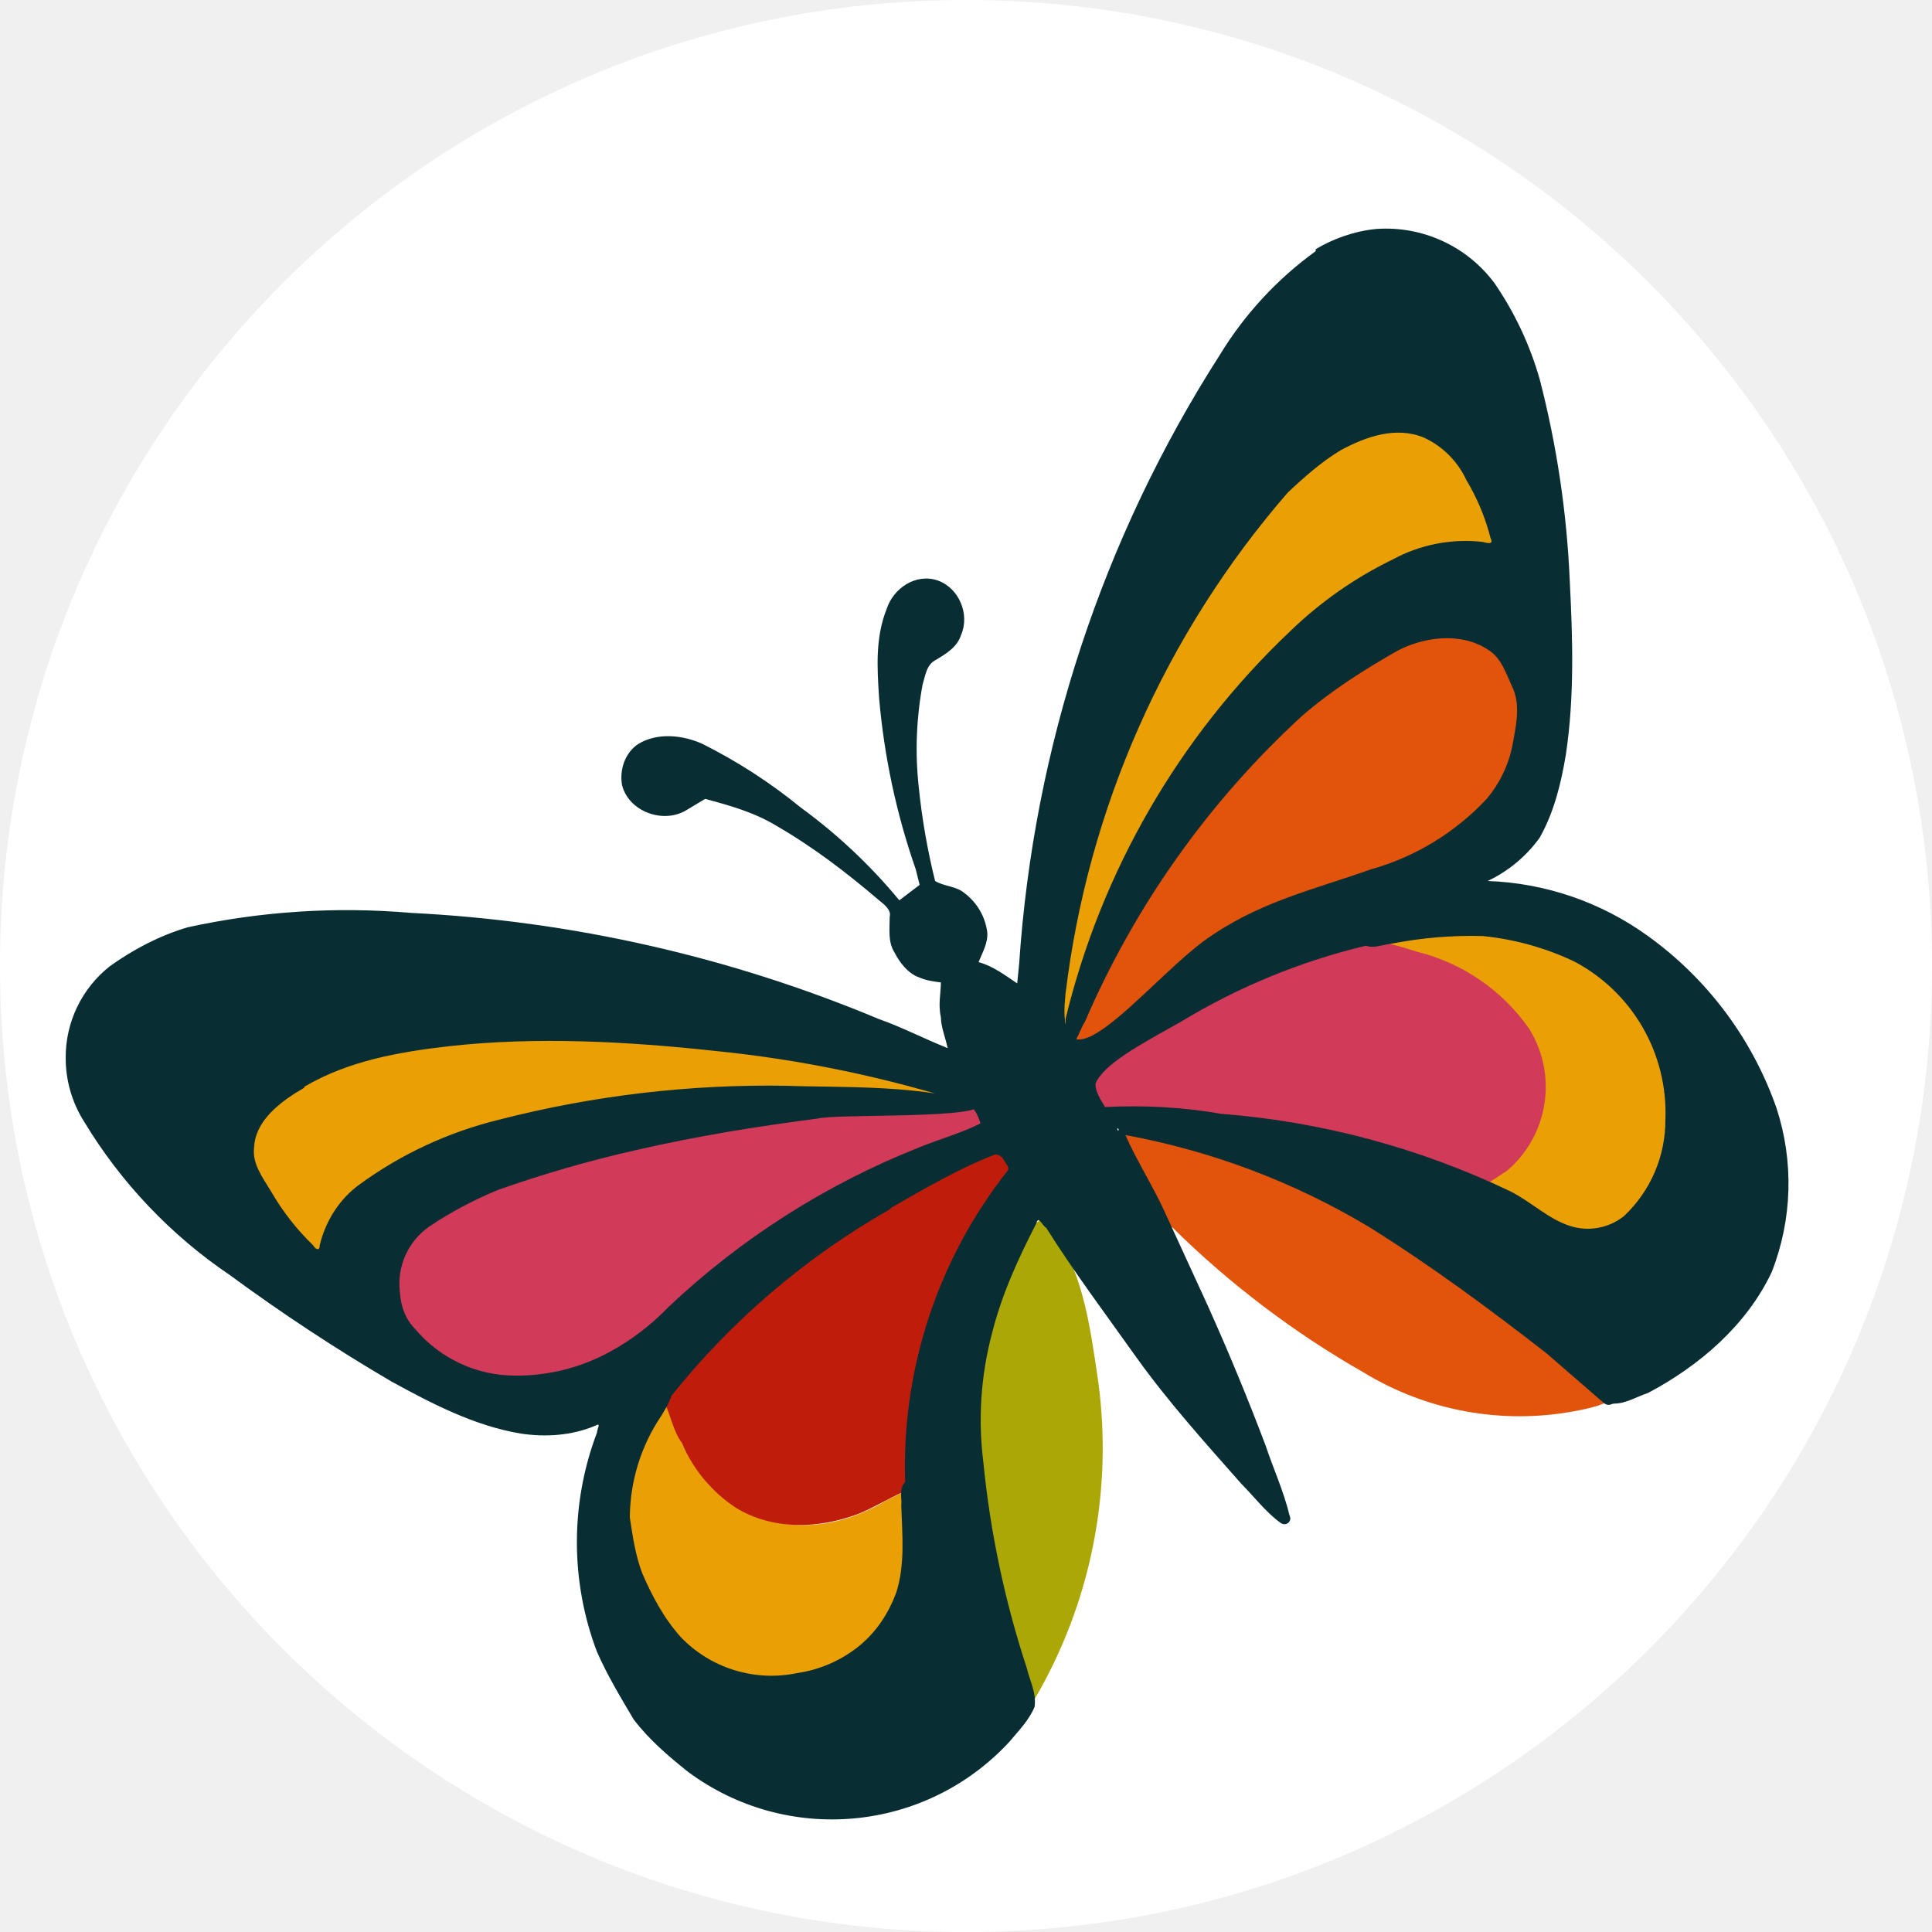
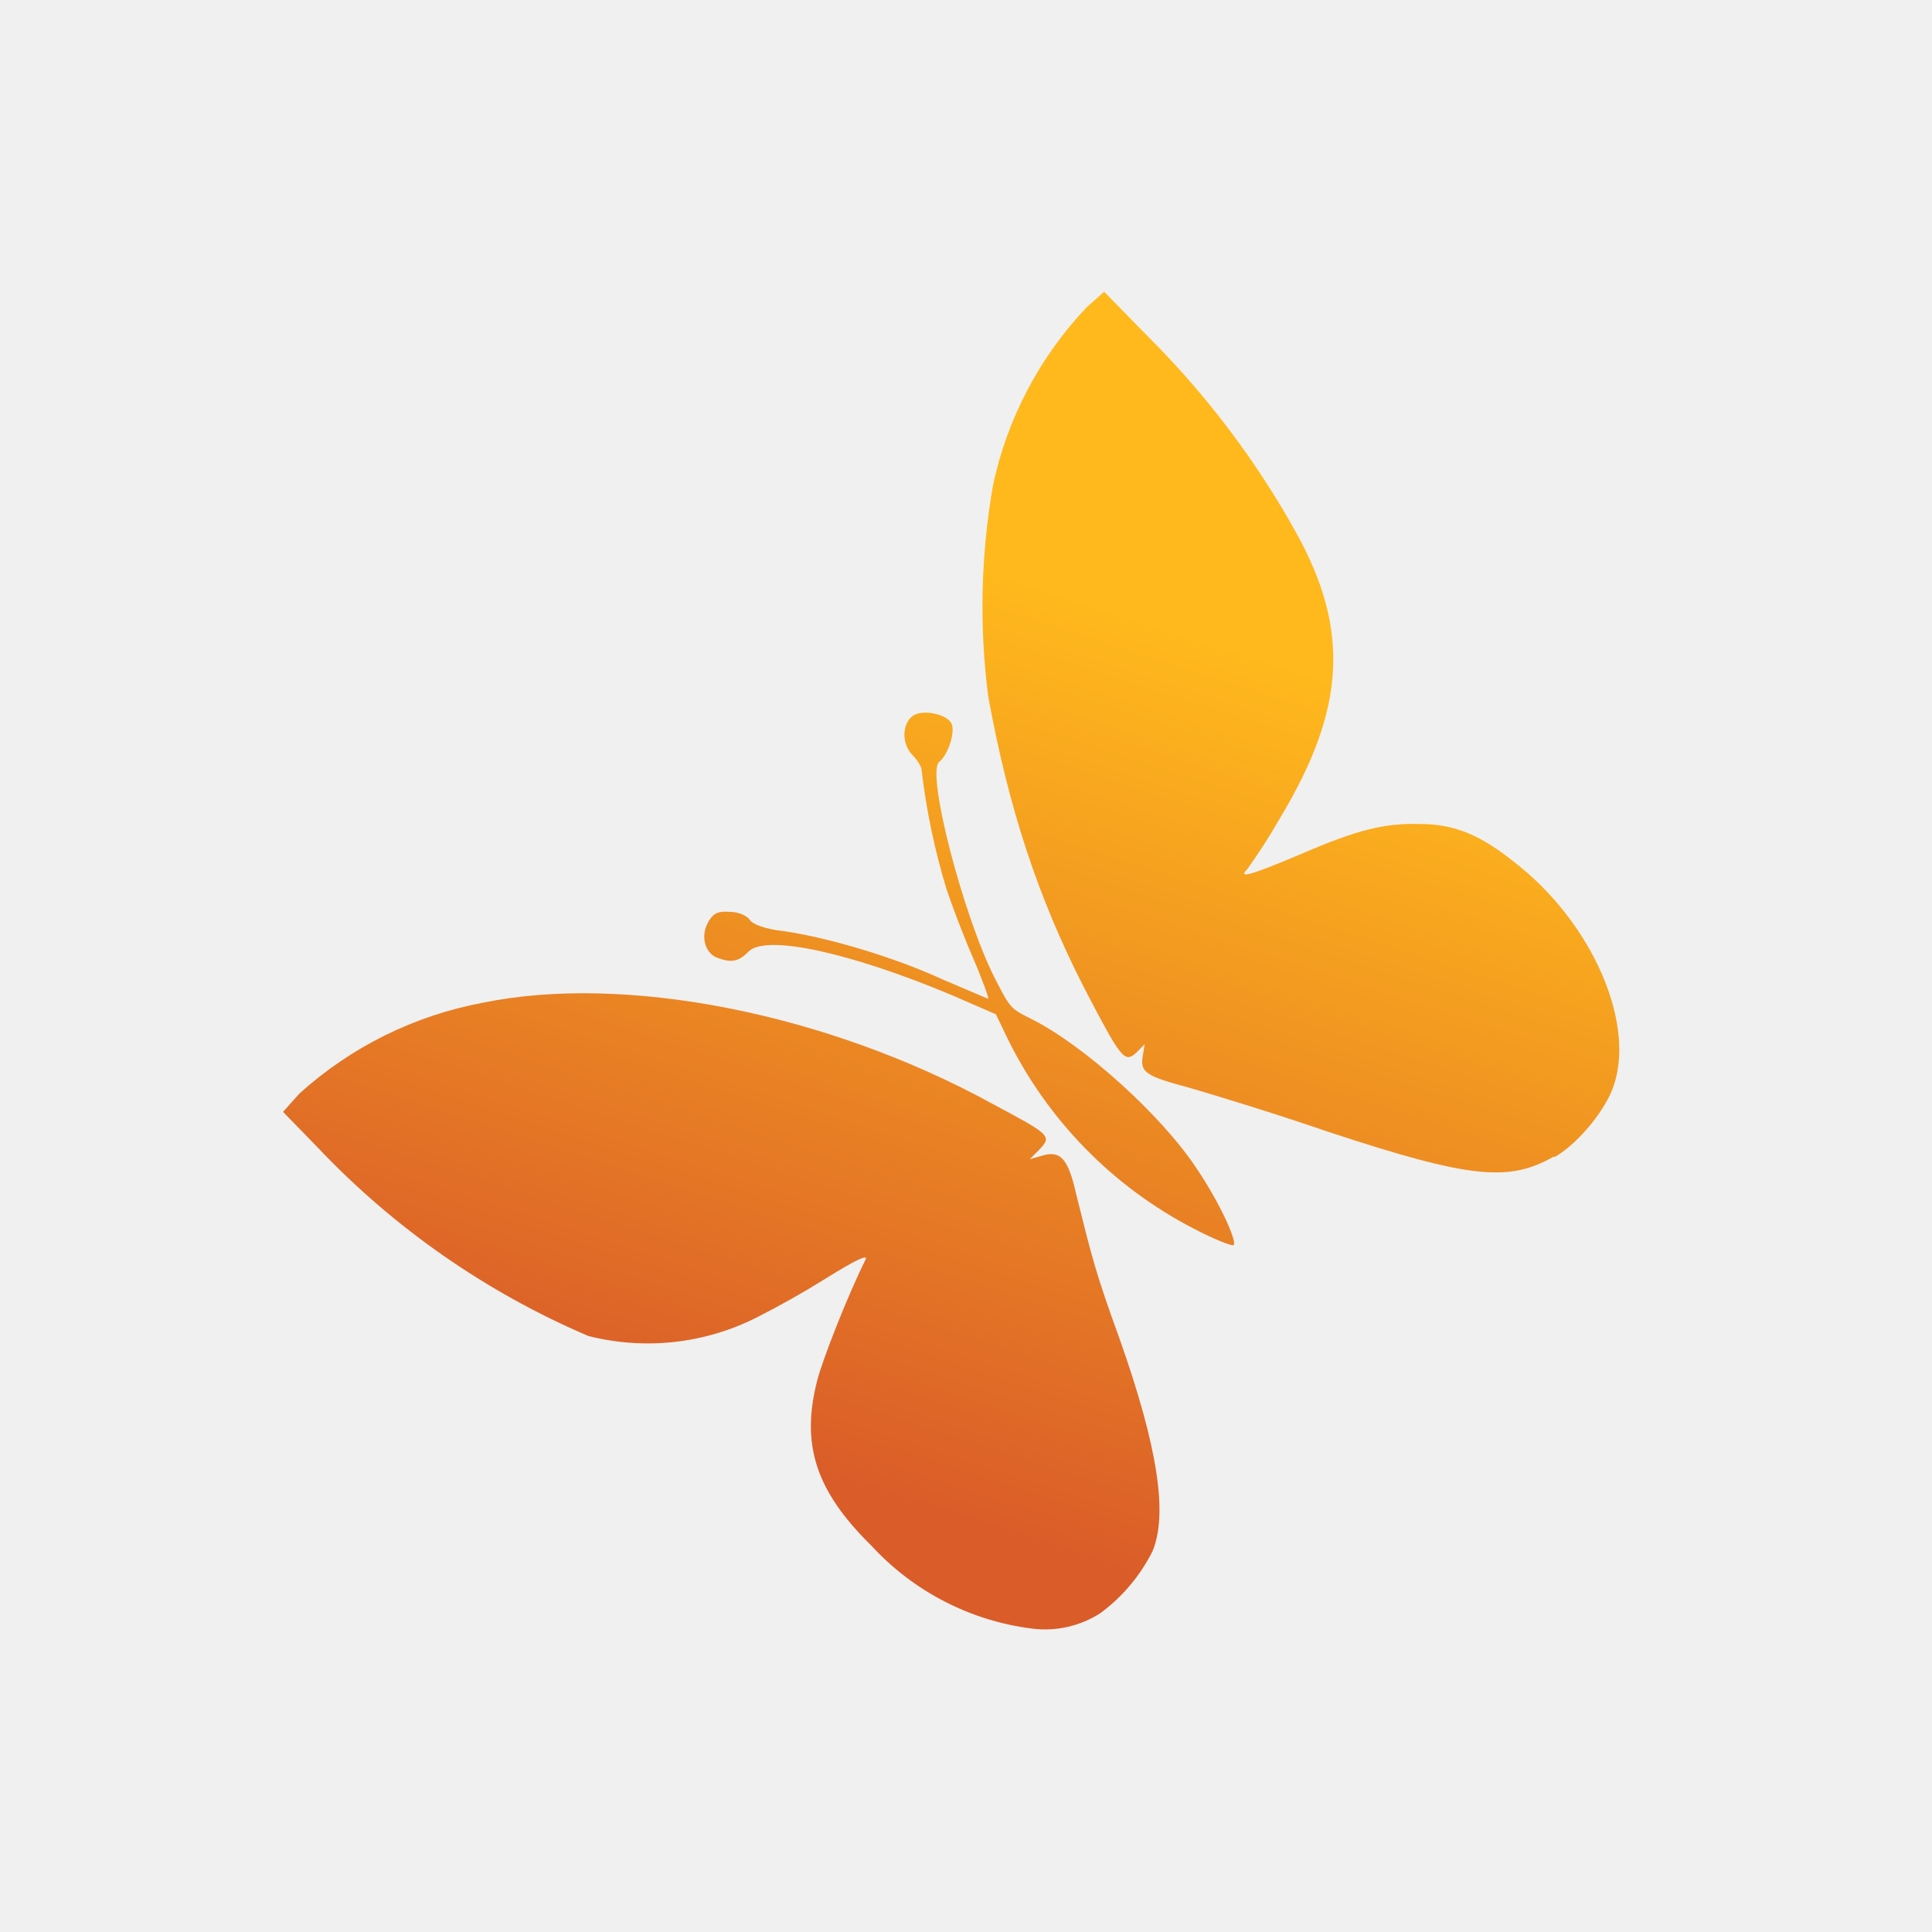
- <svg xmlns="http://www.w3.org/2000/svg" xml:space="preserve" viewBox="0 0 200 200">
-   <circle cx="100" cy="100" r="100" fill="#ffffff" />
-   <path fill="#ea9f05" d="M165.7 127.6c-1.7.4-3.8-.1-6.4-1.6l-4-2-2.4-1.2 1.3-.8c3.8-2.1 5.8-6 5.5-10.4a7.4 7.4 0 0 0-1.2-4 12 12 0 0 0-5.3-5.6 26.6 26.6 0 0 0-9-3.9l-2.4-.5 1.4-.4c2-.4 7-.8 9.8-.7a27 27 0 0 1 9.6 2.3 18 18 0 0 1 10 19.6 15.3 15.3 0 0 1-3.1 6.8 10 10 0 0 1-3.8 2.4zM86 173a14.9 14.9 0 0 1-9.7.7c-4-1-6.6-3.3-9-8a17 17 0 0 1-.8-16c1.1-2.5 2.3-4.4 2.5-4.2a25.7 25.7 0 0 0 4.2 8c1.8 2 4 3.3 6.6 4 4 .9 8 .2 12-2.2l2-1c.2 2.2.3 6.4.2 7.8-.3 2.3-.6 3.4-1.6 5.3A12.5 12.5 0 0 1 86 173Zm12-59a164.6 164.6 0 0 0-32-.2 67 67 0 0 0-25 7c-4.2 2.4-6 4.5-7.1 7.9-.6 1.8-.6 1.8-2.8-.6-1.3-1.2-2-2.3-3.3-4.5-1.6-2.8-1.8-3-1.8-4.1-.1-2.4 1.1-4.3 4-6.4 6.2-4.5 19-6.4 35.6-5.4 13.3.8 25.3 2.9 34 6.1 1 .3.4.4-1.5.1zm11.8-6.4a79 79 0 0 1 3-18.4 95.9 95.9 0 0 1 12.7-28.6c5.7-8.6 11.5-14.2 16-15.6 5-1.5 8.3 0 11.1 4.8 1 1.8 2.3 5 2.5 6.3l.1 1-1.3-.3a15.8 15.8 0 0 0-6.7.6c-2.4.7-7.6 3.8-10.4 6a79 79 0 0 0-16.6 20c-2.3 3.8-5.5 10.5-6.6 13.5a86.1 86.1 0 0 0-3.3 11s-.3 0-.5-.3z" />
-   <path fill="#d23a59" d="M44.5 125.7a9 9 0 0 0-3.7 10.3c1.6 3.6 5.2 6.1 9 7 4.3.9 9 .3 13-1.8 2-1.2 4.1-2.6 6-4.2a88.3 88.3 0 0 1 32.3-19.6c.9-.3 1.5-1.3 1-2.2-.8-1.3-2.5-1.8-4-1.7-1.4.3-2.7.1-4 .2-6.9.5-13.6 1.6-20.3 2.7-9.2 1.8-18.6 3.5-27 8zm76.2-20.4-4.8 3.2c-1.3 1-3 2.1-3.4 4-.2 1.4 1 2.5 2.3 3 12.6-.4 25 2.9 36.5 7.5.9.5 2.1.5 2.7-.5l2-1.3a11.4 11.4 0 0 0 2.3-14.7 20 20 0 0 0-11.7-8c-1.8-.6-3.8-1.1-5.7-1.4a70.3 70.3 0 0 0-20.3 8.3z" />
-   <path fill="#aba707" d="M106.8 176c-3.8-12-7.4-24.8-4.8-37.3 1.4-4 2.9-11 6-12.6 4.1 4.7 4.8 11 5.7 17a51.4 51.4 0 0 1-6.6 32.8zm59.3-48c-4.2 1-11-3.8-12.4-4.8 5 2.7 12.8 8 16.8.6 5.8-9.3.2-23-10.3-26-4.7-3-16-.2-17.9-.8 9.7-2.2 22.2-1.2 27.8 8.1 4.8 6.7 4.5 19.3-4 22.9zm-81.8 45.9c-7.3 2.6-15.5-2.1-18.2-9.2a18.6 18.6 0 0 1 2.8-20c-2.9 4.8-5.1 10.3-3.6 16 1.4 6.8 7 13.8 14.7 13.4 7.4.3 14.4-6 14-13.4-.3-3.3-.1-9.6.3-3.1.8 6.2-1.8 13.2-8 15.4l-1 .6zM97 112.7a140.8 140.8 0 0 0-50-4.8c-7.3 1-16.3 2.1-20.5 9-1.7 4.7 3.4 11 7 12.8 2-8.4 11.4-11.2 18.7-13.4 14.2-3.6 29.1-4 43.7-2.5-17.3-.6-35.5-1.3-51.8 5.7-4.7 2-9.4 5.5-10.6 10.9-4-2.1-10.1-9.2-7-14.7 6.1-7.1 16.4-8 25.2-8.6 15.8-.5 32 1 47.2 6 3.4 1.2-.5.3-1.9-.3zm12.6-5.1c-.8-7 1.7-13.9 3.3-20.7a85.5 85.5 0 0 1 22.4-38.8c4.6-4.8 13.8-6.3 17.3.8 1.9 3.3 5.6 10.7-1.5 8-8.7 1-15.7 7.5-21.4 13.8a90.1 90.1 0 0 0-18.8 35.2 81.6 81.6 0 0 1 23-40.1c5.6-5.1 13-10.8 21.1-9-.9-5.6-4.5-13.4-11.5-12.4-9 2-14.3 10.7-19.2 17.8a98 98 0 0 0-14.7 44.7c0 .7.7 2.1 0 .7z" />
-   <path fill="#e2530b" d="M162.9 146.1a31 31 0 0 1-21.7-4 95.8 95.8 0 0 1-19.8-15c-.6-.4-1.1-1.4-3.2-5.1a45.8 45.8 0 0 1-2.4-5c.1-.3 7 1.2 10.7 2.5a78 78 0 0 1 19.7 9.9 214 214 0 0 1 20.1 15.4c.4.3-.6.8-3.4 1.3zM146 89a76.5 76.5 0 0 0-23 10.7c-4 2.5-6.9 6.4-9.6 9.3-.8 1-2.5 0-2.6 0l-.6-.6c-.3-.3-.4-.6-.2-.7l.3-.9.4-.9v.6c-.2 1.3.4.5 1.4-1.8a84 84 0 0 1 24-32.3 44 44 0 0 1 9.6-6c3.2-1.2 6.3-1.1 8.6.5.9.6 1.2 1 2 2.6a7 7 0 0 1 1.1 3.7 17.7 17.7 0 0 1-.6 4.5 14 14 0 0 1-6 8.5c-2 1.4-2.3 1.6-4.8 2.8z" />
-   <path fill="#c01c0b" d="M91.3 124.7a66 66 0 0 0-11.1 7.7 95.6 95.6 0 0 0-10.4 10.2c-.5.7-1.4 1.4-1.2 2.2.8 1.5 1 3.2 2 4.6a15 15 0 0 0 5.6 6.7c3.8 2.3 8.5 2.2 12.7.6 1.5-.6 3.1-1.6 4.7-2.3.4.4.9-.2 1-.8a54.9 54.9 0 0 1 .5-8.2 43 43 0 0 1 10-23.5c.5-.4.7-.9.2-1.3-.5-.8-1-1.9-1.9-2-1.3 0-2.5.9-3.7 1.4a109.7 109.7 0 0 0-8.4 4.7z" />
-   <path fill="#082e33" d="M136.2 26a37 37 0 0 0-9.9 10.7 133.4 133.4 0 0 0-20.8 63.1l-.2 2c-1.2-.8-2.5-1.8-4-2.2.4-1 1-2 .9-3.1a6 6 0 0 0-2.3-4c-.9-.8-2.1-.7-3.1-1.3a70 70 0 0 1-1.7-9.8 36.3 36.3 0 0 1 .4-10.5c.3-1 .4-2.1 1.4-2.6 1-.6 2.2-1.3 2.6-2.6.9-2.1-.2-4.8-2.4-5.6-2.3-.8-4.6.8-5.3 2.9-1.2 3-1 6.1-.8 9.2A72.8 72.8 0 0 0 94.8 90l.4 1.6-2.1 1.6a56.3 56.3 0 0 0-10.2-9.6A54.9 54.9 0 0 0 72.7 77c-2-.9-4.6-1.2-6.6 0-1.4.9-2 2.7-1.7 4.3.7 2.7 4.2 4 6.6 2.6l2-1.2c2.6.7 5.1 1.4 7.4 2.8 3.8 2.2 7.2 4.8 10.6 7.7.5.4 1.3 1 1.1 1.7 0 1.3-.2 2.6.5 3.7.5 1 1.4 2.2 2.6 2.6.7.3 1.4.4 2.2.5 0 1.1-.3 2.3 0 3.6 0 1 .5 2.2.7 3.2-2.5-1-4.8-2.2-7.1-3a143.9 143.9 0 0 0-48.5-11A77 77 0 0 0 19.4 96c-3 .9-5.6 2.3-8 4a12 12 0 0 0-4.6 9.5 12.3 12.3 0 0 0 1.9 6.6A51 51 0 0 0 23.8 132c5.3 3.9 10.9 7.6 16.7 11 4.2 2.3 8.6 4.6 13.4 5.4 2.6.4 5.3.2 7.7-.8.7-.4.2.3.2.7a32 32 0 0 0 0 22.7c1.1 2.5 2.5 4.8 3.8 7 1.6 2.1 3.6 3.8 5.6 5.4a25 25 0 0 0 33.3-3.1c1-1.2 2-2.2 2.6-3.6.2-1.5-.5-2.7-.8-4a99.5 99.5 0 0 1-4.5-21.3 35 35 0 0 1 .9-13.4c1-4 2.7-7.7 4.6-11.4.2-.8.6.3 1 .5 2.9 4.6 6.2 9 9.4 13.5 3.3 4.6 7.1 8.8 10.8 13 1.3 1.3 2.5 2.9 4 4 .6.5 1.3-.1 1-.7-.6-2.5-1.7-4.9-2.5-7.3a255.7 255.7 0 0 0-6-14.5l-4.5-9.8c-1.2-2.6-2.8-5.1-4-7.8a75.6 75.6 0 0 1 25.2 9.5c6.4 4 12.5 8.5 18.4 13.1l6 5.2c.5.3.7 0 1 0 1.2 0 2.3-.7 3.5-1.1 5.3-2.8 10.2-7 12.8-12.5a25.1 25.1 0 0 0 .5-17 37 37 0 0 0-13.3-17.8 30.1 30.1 0 0 0-16.6-5.7 14 14 0 0 0 5.4-4.5c1.5-2.7 2.2-5.6 2.7-8.6.9-6 .7-12.1.4-18a100.4 100.4 0 0 0-3.1-20.8 34 34 0 0 0-4.7-10 14 14 0 0 0-12.2-5.6c-2.2.2-4.5 1-6.3 2.1zm2.6 20.6c2.6-1.4 5.7-2.5 8.6-1.3a9 9 0 0 1 4.4 4.4 22.3 22.3 0 0 1 2.5 6c.3.6-.1.6-.8.4a15.8 15.8 0 0 0-9.3 1.8 41.2 41.2 0 0 0-10.7 7.5 81.8 81.8 0 0 0-23.2 40.1c.1.7-.3 2.6 0 3.2 1-.2 1.5-2.2 2-2.9a92.7 92.7 0 0 1 22.5-31.7c3-2.6 6.3-4.7 9.8-6.7 2.8-1.5 6.7-2 9.5-.1 1.3.8 1.8 2.4 2.4 3.7 1 2 .4 4.3 0 6.5a12.4 12.4 0 0 1-2.6 5.2 26 26 0 0 1-12 7.3c-6.2 2.2-11.8 3.4-17.4 7.5-6.2 4.7-15.4 16.7-14.2 5.4a96.9 96.9 0 0 1 23-51.9c1.7-1.6 3.5-3.2 5.5-4.4zM31.5 112.5c4.6-2.7 9.8-3.6 15-4.2 9-1 18.4-.5 27.6.5a127.5 127.5 0 0 1 26.3 5.5 5 5 0 0 1 1.1 2c-2 1-4.2 1.6-6.4 2.5a81.5 81.5 0 0 0-25.9 16.5 24.8 24.8 0 0 1-6 4.6 20 20 0 0 1-10 2.5 13.5 13.5 0 0 1-10.2-4.8c-1-1-1.5-2.3-1.6-3.8a7.2 7.2 0 0 1 3-6.8c2.2-1.5 4.7-2.8 7.1-3.8a126.5 126.5 0 0 1 14.6-4.2c6.1-1.4 12.3-2.4 18.5-3.2 1.9-.5 15.3 0 16.7-1.2-3.8-2.4-15.4-2-19.8-2.2a111.9 111.9 0 0 0-29.8 3.5 41.1 41.1 0 0 0-14.6 6.8c-2 1.5-3.4 3.7-4 6.2 0 .6-.4.5-.7 0a25.2 25.2 0 0 1-4.3-5.5c-.9-1.5-2-2.9-1.8-4.6.1-2.5 2.2-4.3 4.2-5.6l1-.6zm90.7-6.7a66.9 66.9 0 0 1 19.2-7.9c.8.3 1.7-.1 2.6-.2a43 43 0 0 1 9.5-.8 28.8 28.8 0 0 1 9.4 2.6 17.7 17.7 0 0 1 9.5 16.4 13.6 13.6 0 0 1-4.3 10 6 6 0 0 1-5.6 1c-2.2-.7-4-2.5-6.2-3.6a84.6 84.6 0 0 0-29.9-8c-4-.7-8-.9-12-.7-.5-.8-1-1.6-1-2.4.8-2 4.5-4 8.8-6.4zM92.3 125c3.5-2 6.9-4 10.5-5.4.4-.2.7 0 1 .3.2.4.8 1 .5 1.3a49.4 49.4 0 0 0-10.6 32.2c-.7.8-.3 1.7-.4 2.5.1 3 .4 6-.5 8.9-.8 2.2-2.1 4.2-4 5.7a13.2 13.2 0 0 1-6.3 2.7 13 13 0 0 1-12-3.7c-1.8-2-3-4.3-4-6.6-.7-1.8-1-3.8-1.3-5.8a19 19 0 0 1 3.3-10.6c.4-.7.8-1.3 1-2a78.8 78.8 0 0 1 22.6-19.3zm23.5-8.1c0 .5-.3-.4 0 0z" />
+ <svg xmlns="http://www.w3.org/2000/svg" xmlns:xlink="http://www.w3.org/1999/xlink" xml:space="preserve" viewBox="0 0 200 200">
+   <defs>
+     <linearGradient xlink:href="#a" id="b" x1="80.4" x2="131.2" y1="168.7" y2="142.7" gradientTransform="rotate(-45 -31 260.2) scale(1.6693)" gradientUnits="userSpaceOnUse" />
+     <linearGradient id="a">
+       <stop offset="0" stop-color="#da5c29" />
+       <stop offset="1" stop-color="#ffb91c" />
+     </linearGradient>
+   </defs>
+   <path fill="url(#b)" d="M113.9 167a10.6 10.6 0 0 1-7 1.6 27.2 27.2 0 0 1-16.7-8.6c-5.8-5.7-7.3-10.5-5.6-17.1.5-2 3.1-8.7 5-12.5.3-.6-1 0-4.2 2a92.9 92.9 0 0 1-7.1 4 25 25 0 0 1-17.4 1.9 84.1 84.1 0 0 1-28-19.5l-3.6-3.7 1.7-1.9a39 39 0 0 1 19-9.4c14.6-3 35.5 1 52.8 10.5 6 3.2 6.1 3.3 4.8 4.7l-1 1 1.4-.4c1.8-.5 2.6.4 3.4 4 1.7 6.8 2 8.1 4.5 15 4 11.3 5 18.2 3.4 22a18 18 0 0 1-5.4 6.4zm47-47.3c-4.7 2.7-8.7 2.3-23.3-2.5-5.8-2-12.4-4-14.5-4.6-4.5-1.2-5.1-1.6-4.8-3.3l.2-1.2-.9.9c-1.2 1.1-1.6.5-5.4-6.8-4.8-9.4-7.8-18.6-9.9-30.1a73 73 0 0 1 .5-21.9 38.4 38.4 0 0 1 9.7-18.4l1.8-1.6 4.6 4.7A91 91 0 0 1 134.1 55c5.7 10.2 5.2 18.4-1.6 29.7a62 62 0 0 1-3.4 5.3c-1 1 .4.6 5.6-1.6 5.8-2.5 8.6-3.2 12.3-3.1 3.5 0 6.2 1.1 9.7 3.9 8.2 6.3 12.8 17 10.2 23.6-1 2.5-3.7 5.7-6 7zm-37.3 7.5a44 44 0 0 1-19.4-19.9l-1.1-2.3-4.6-2c-10.5-4.4-19.2-6.3-21-4.5-1 1-1.7 1.2-3.1.7-1.4-.4-2-2.3-1-3.9.5-.8 1-1 2.2-.9 1 0 1.8.5 2 .8.3.5 1.7 1 3.6 1.2 4.7.7 11.4 2.7 16.4 5l4.7 2c.1 0-.6-2-1.6-4.3s-2.2-5.5-2.7-7a71 71 0 0 1-2.6-12.4c0-.3-.4-1-1-1.6-1.1-1.2-1-3.2.1-4 1-.7 3.5-.2 4 .8.4.8-.3 3.2-1.3 4-1.3 1.2 2.5 15.9 5.8 22.4 1.6 3.1 1.6 3.1 3.8 4.2 5.4 2.7 13.5 10 17.1 15.5 2.3 3.4 4.2 7.5 3.8 7.9-.2.1-2-.6-4.1-1.7z" />
</svg>
